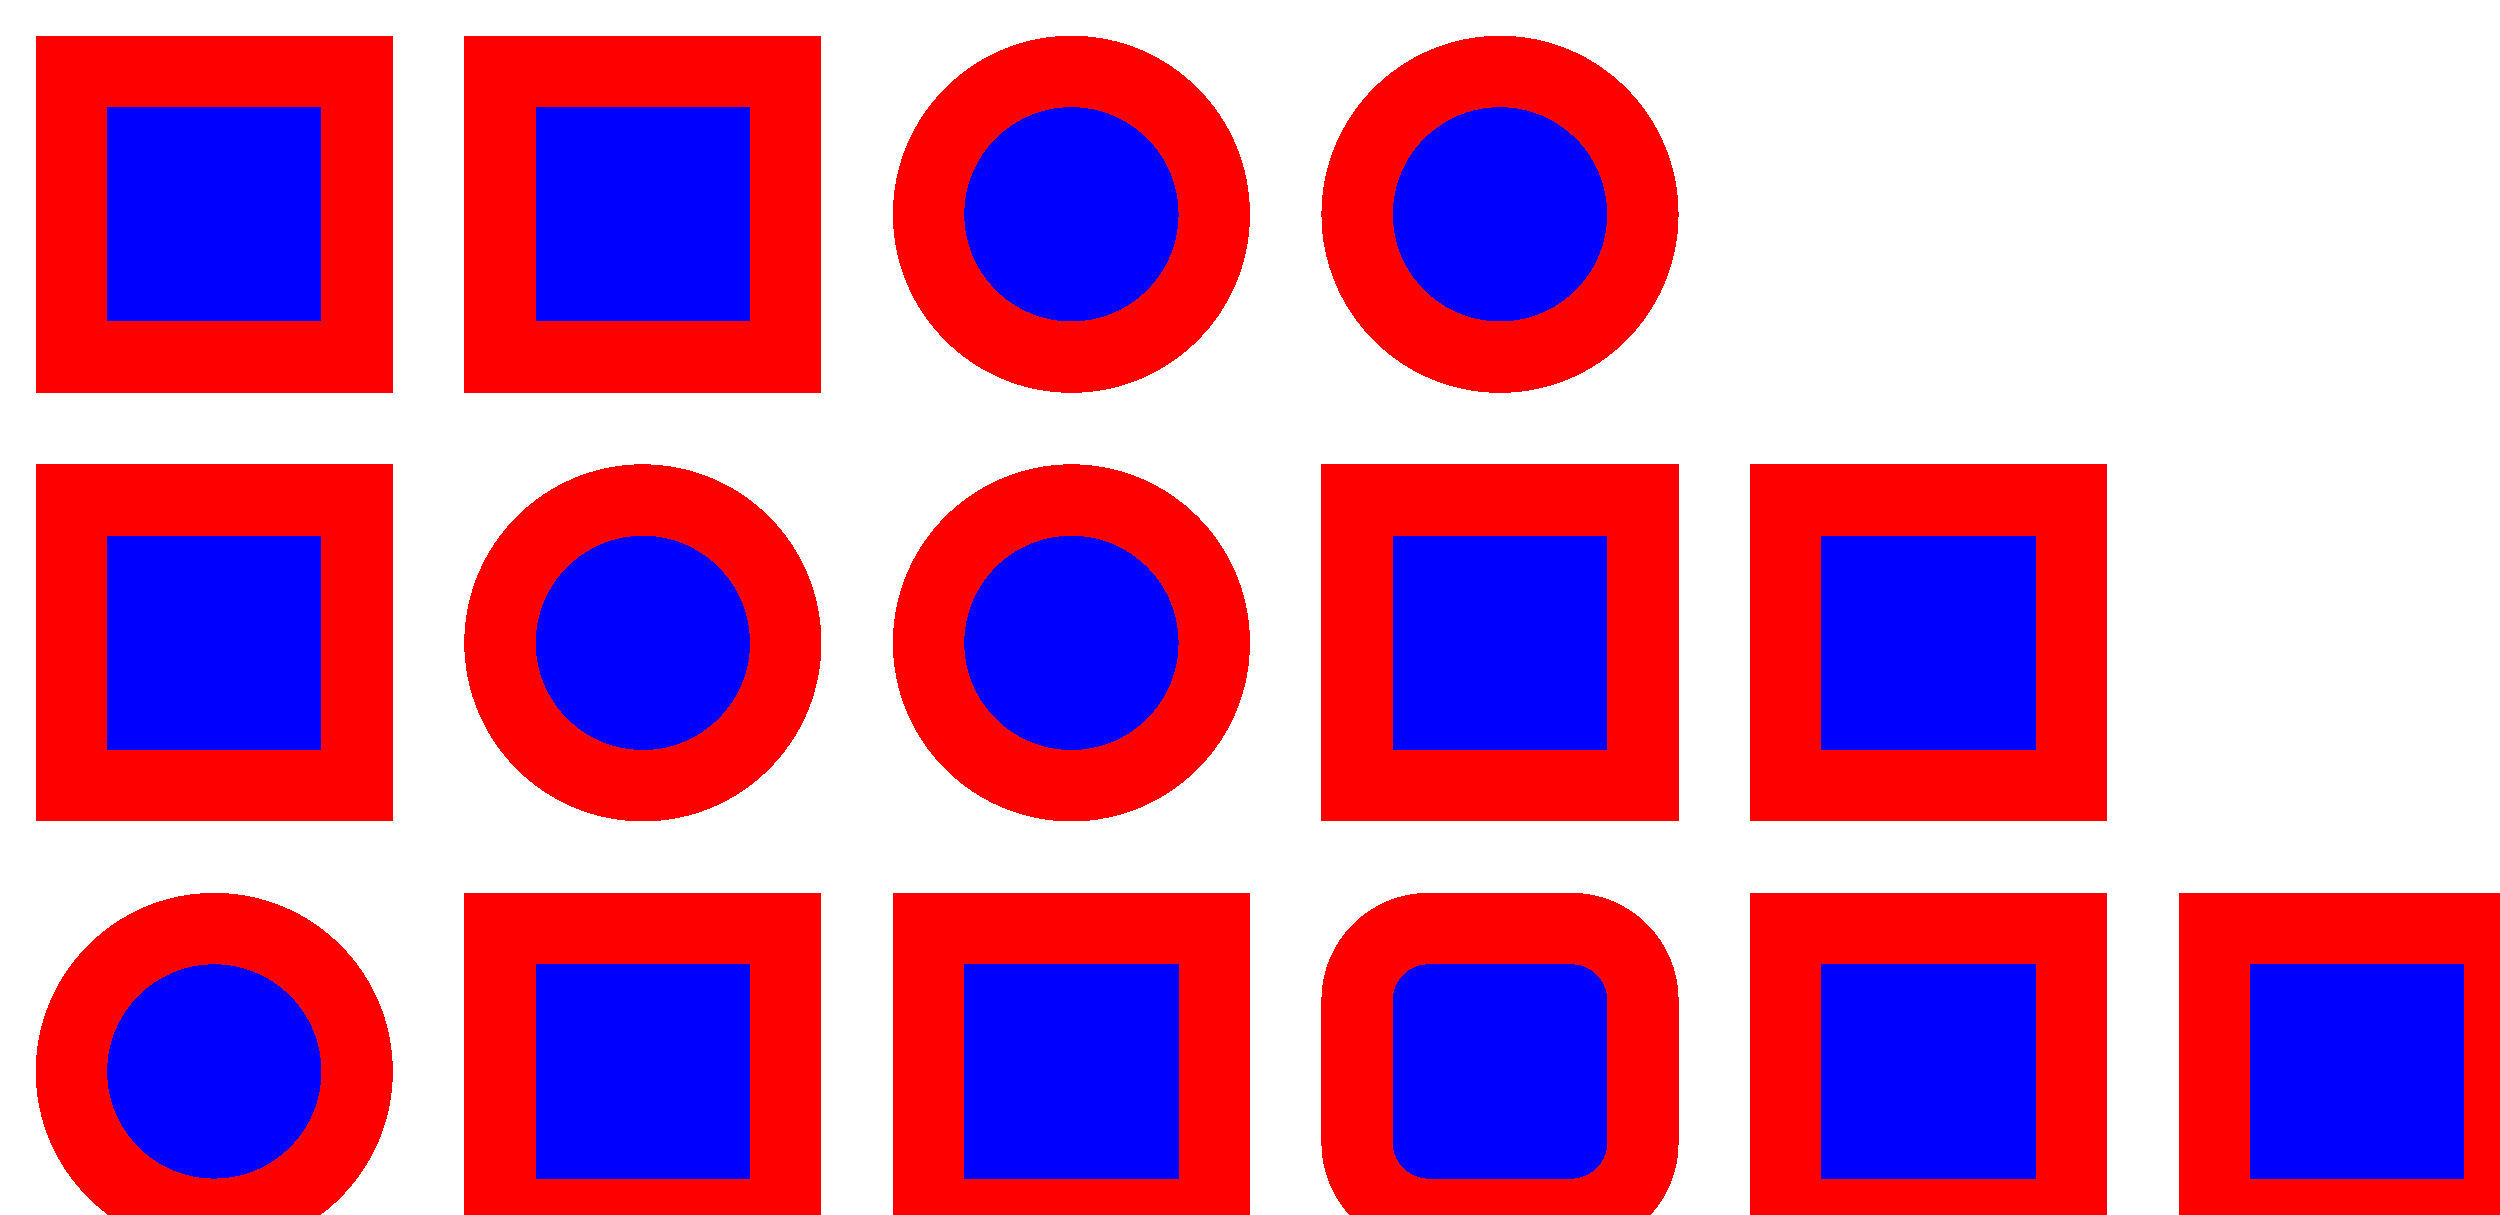
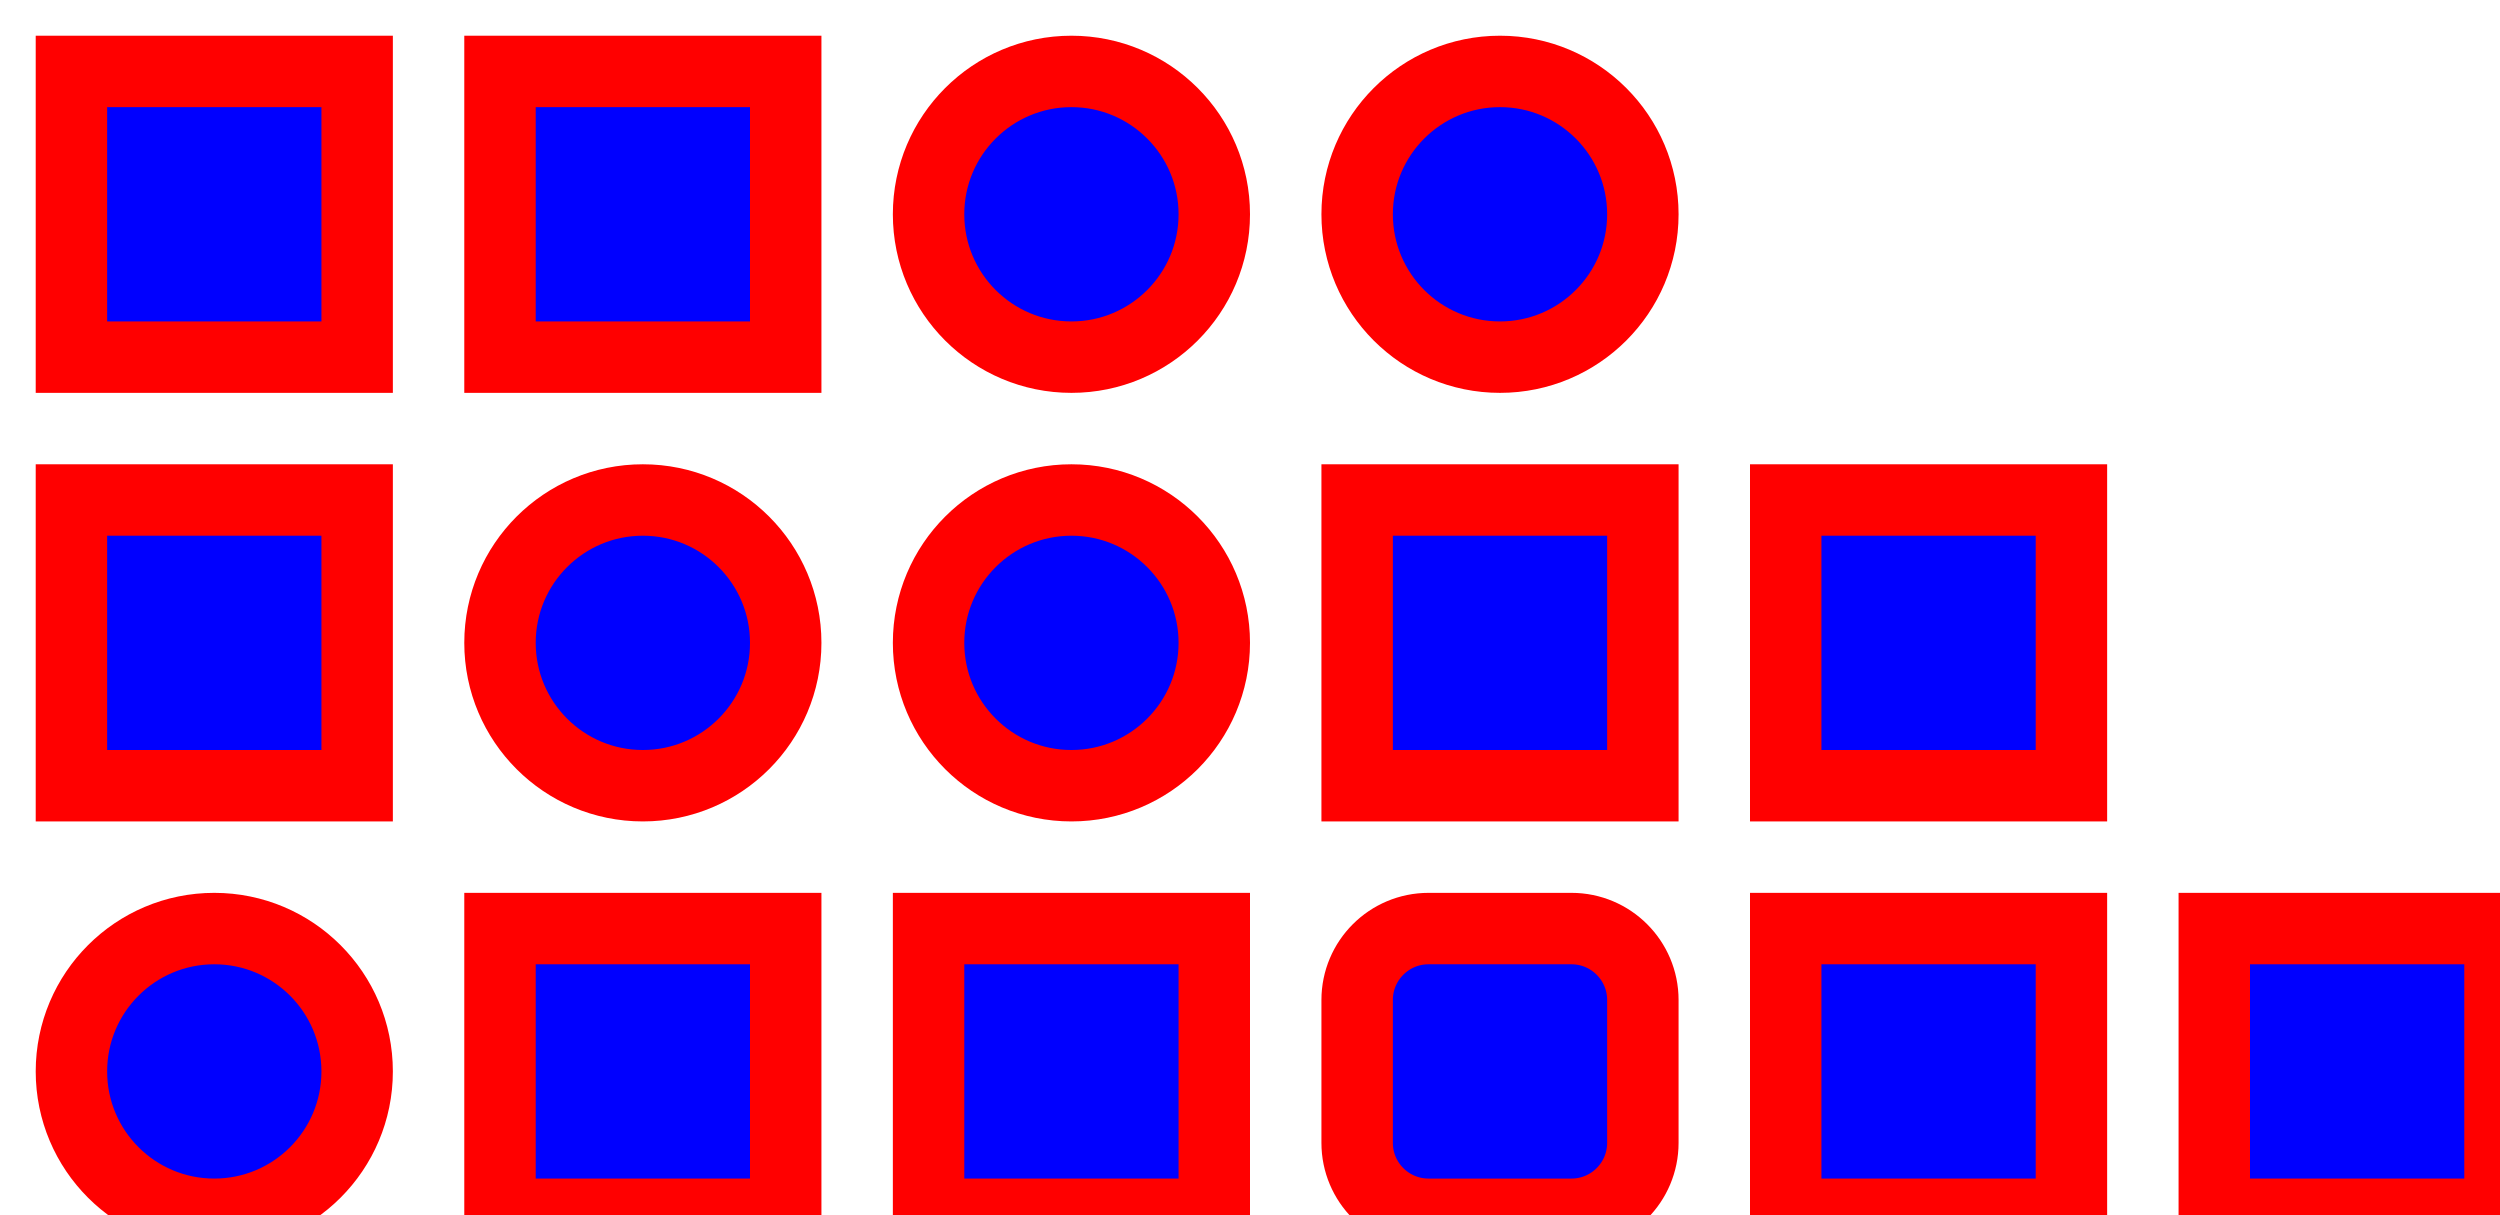
- <svg xmlns="http://www.w3.org/2000/svg" class="reftest-wait" shape-rendering="crispEdges">
+ <svg xmlns="http://www.w3.org/2000/svg" class="reftest-wait">
  <g fill="blue" stroke="red" stroke-width="10" transform="translate(10 10)">
    <rect x="0" width="40" height="40" />
    <rect x="60" width="40" height="40">
      <set attributeName="rx" to="0" />
    </rect>
    <rect x="120" width="40" height="40" rx="20">
      <set attributeName="rx" to="0" />
    </rect>
    <rect x="180" width="40" height="40" rx="20" ry="20">
      <set attributeName="rx" to="0" />
      <set attributeName="ry" to="0" />
    </rect>
    <rect x="0" y="60" width="40" height="40" rx="0" ry="20" />
    <rect x="60" y="60" width="40" height="40" ry="20">
      <set attributeName="rx" to="0" />
    </rect>
    <rect x="120" y="60" width="40" height="40" rx="20" ry="20">
      <set attributeName="rx" to="0" />
    </rect>
    <rect x="180" y="60" width="40" height="40">
      <set attributeName="rx" to="0" />
      <set attributeName="ry" to="20" />
    </rect>
    <rect x="240" y="60" width="40" height="40" id="a">
      <set attributeName="ry" to="20" />
    </rect>
    <rect x="0" y="120" width="40" height="40" rx="20" />
    <rect x="60" y="120" width="40" height="40">
      <set attributeName="rx" to="20" />
    </rect>
    <rect x="120" y="120" width="40" height="40" rx="0">
      <set attributeName="rx" to="20" />
    </rect>
    <rect x="180" y="120" width="40" height="40" rx="10">
      <set attributeName="rx" to="20" />
    </rect>
    <rect x="240" y="120" width="40" height="40" ry="0" id="b">
      <set attributeName="rx" to="20" />
    </rect>
    <rect x="300" y="120" width="40" height="40" id="c" />
  </g>
</svg>
